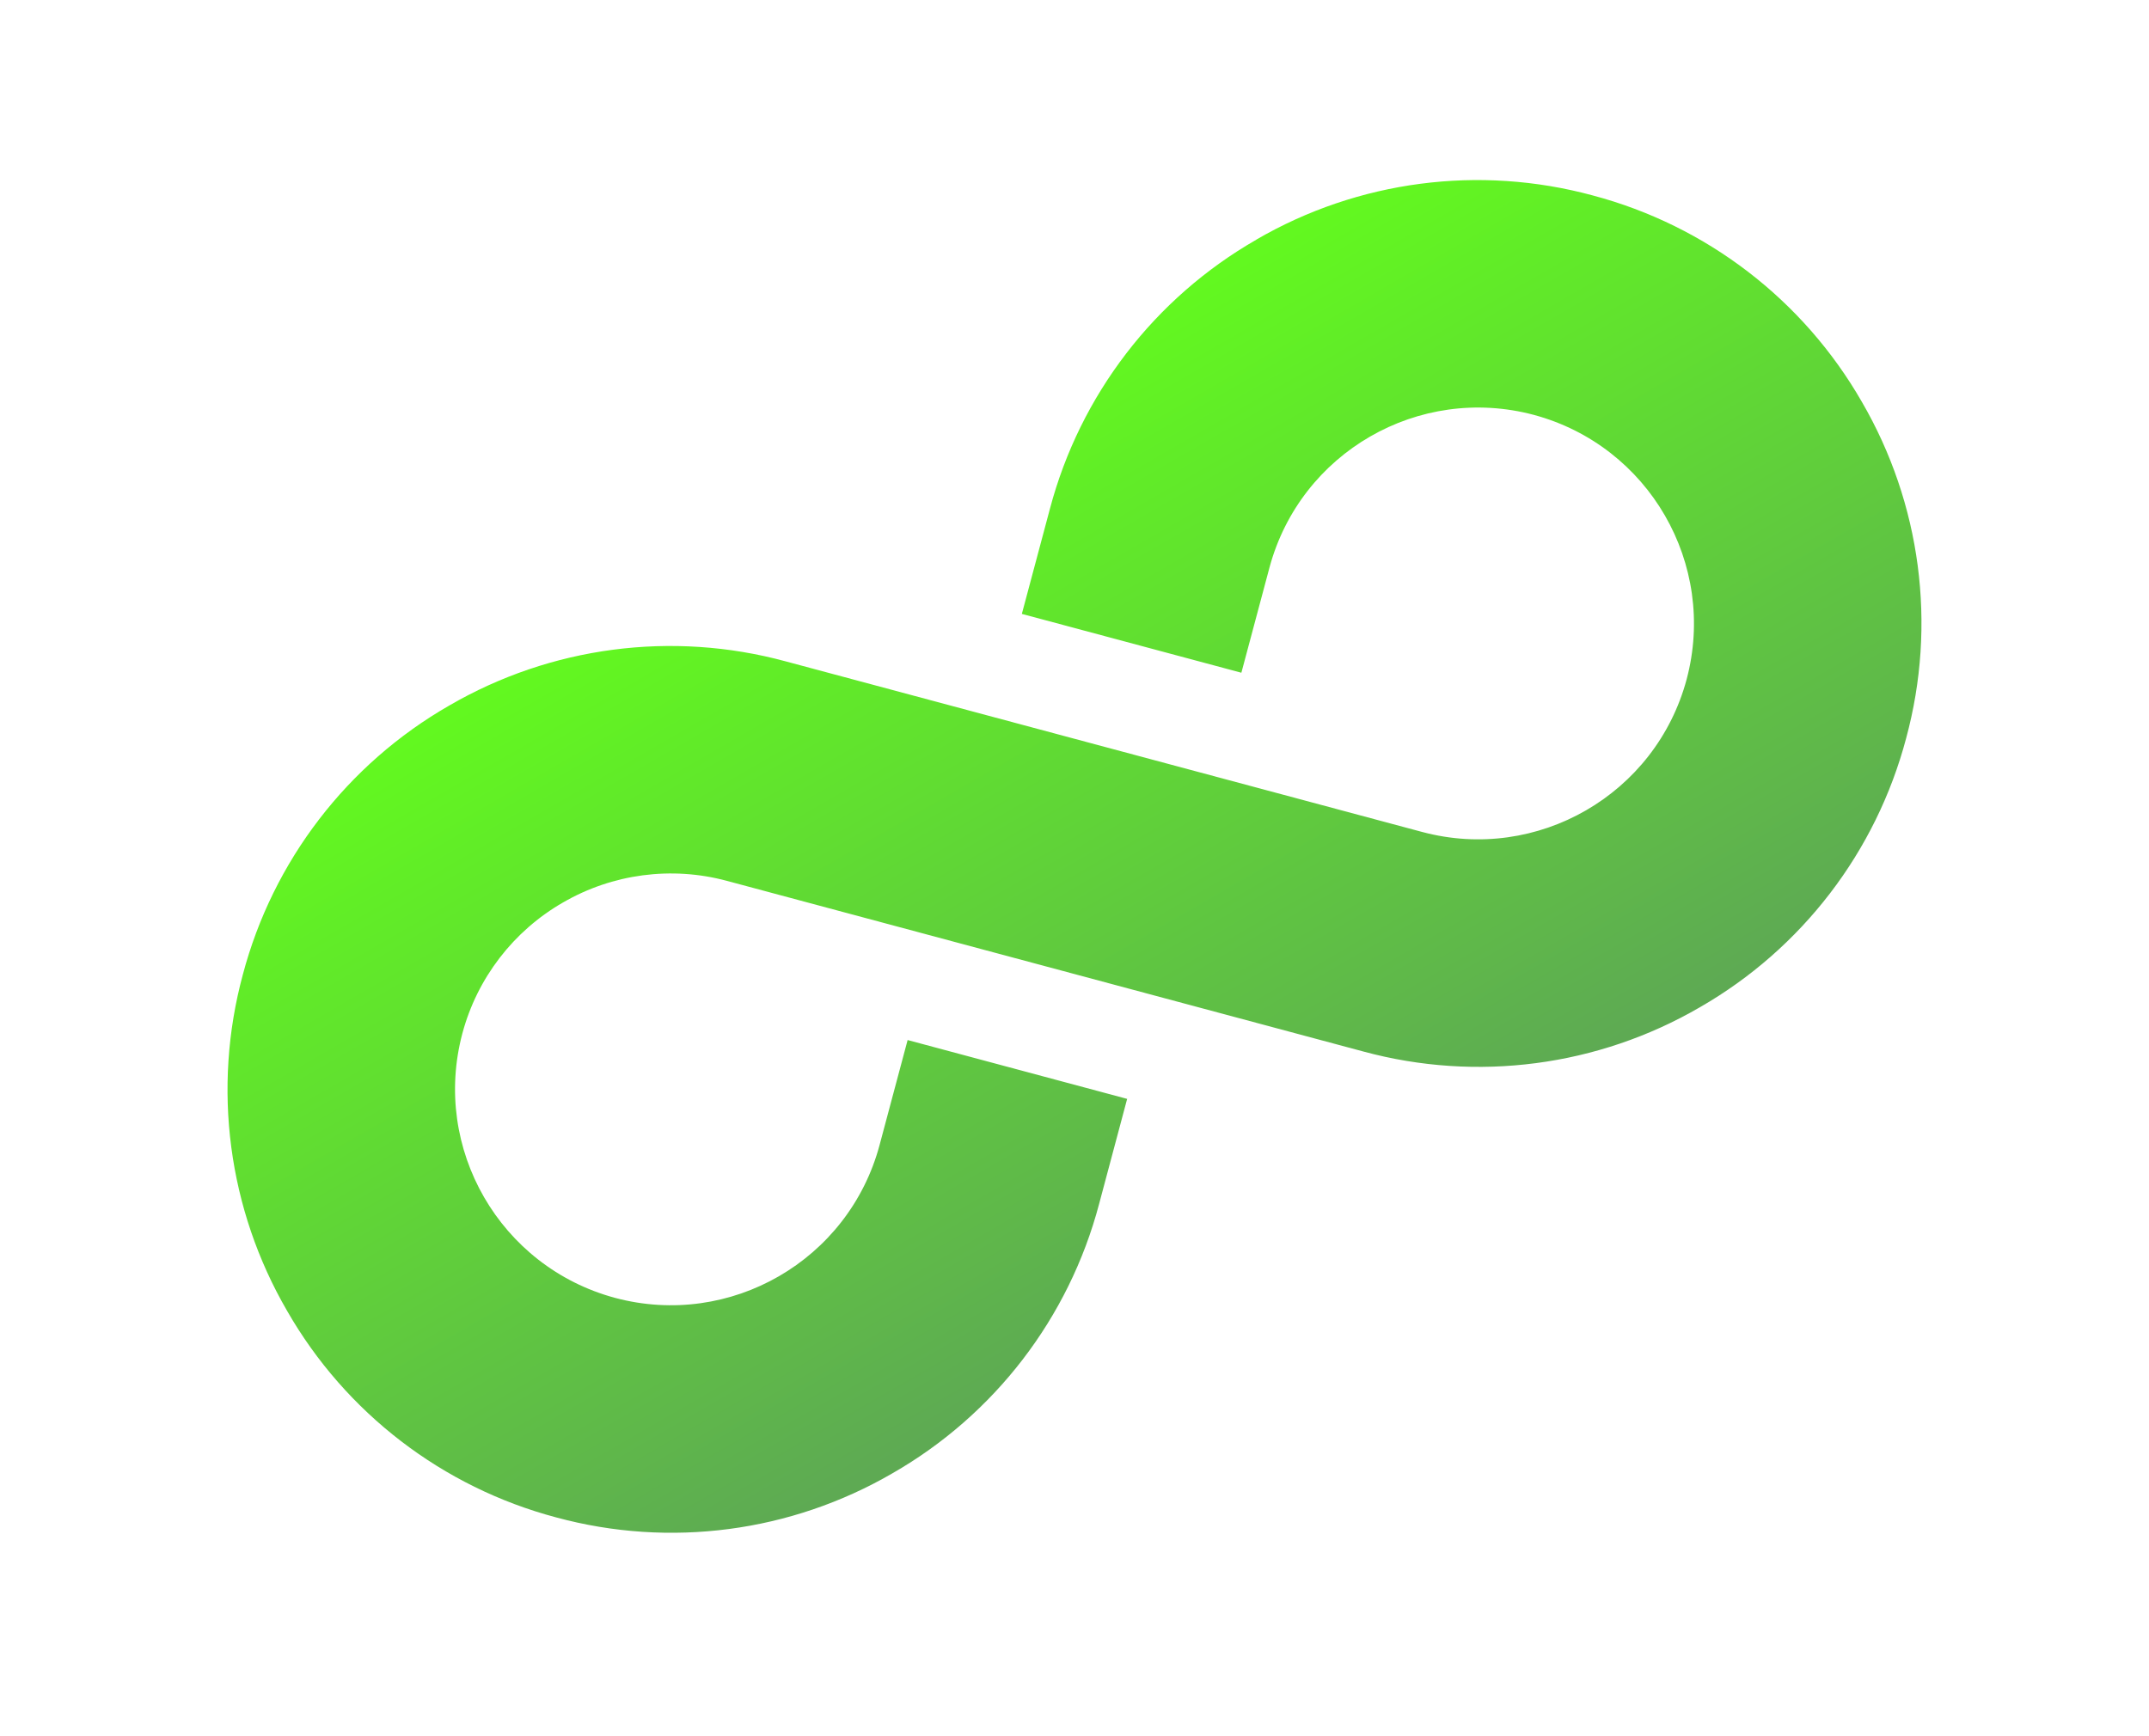
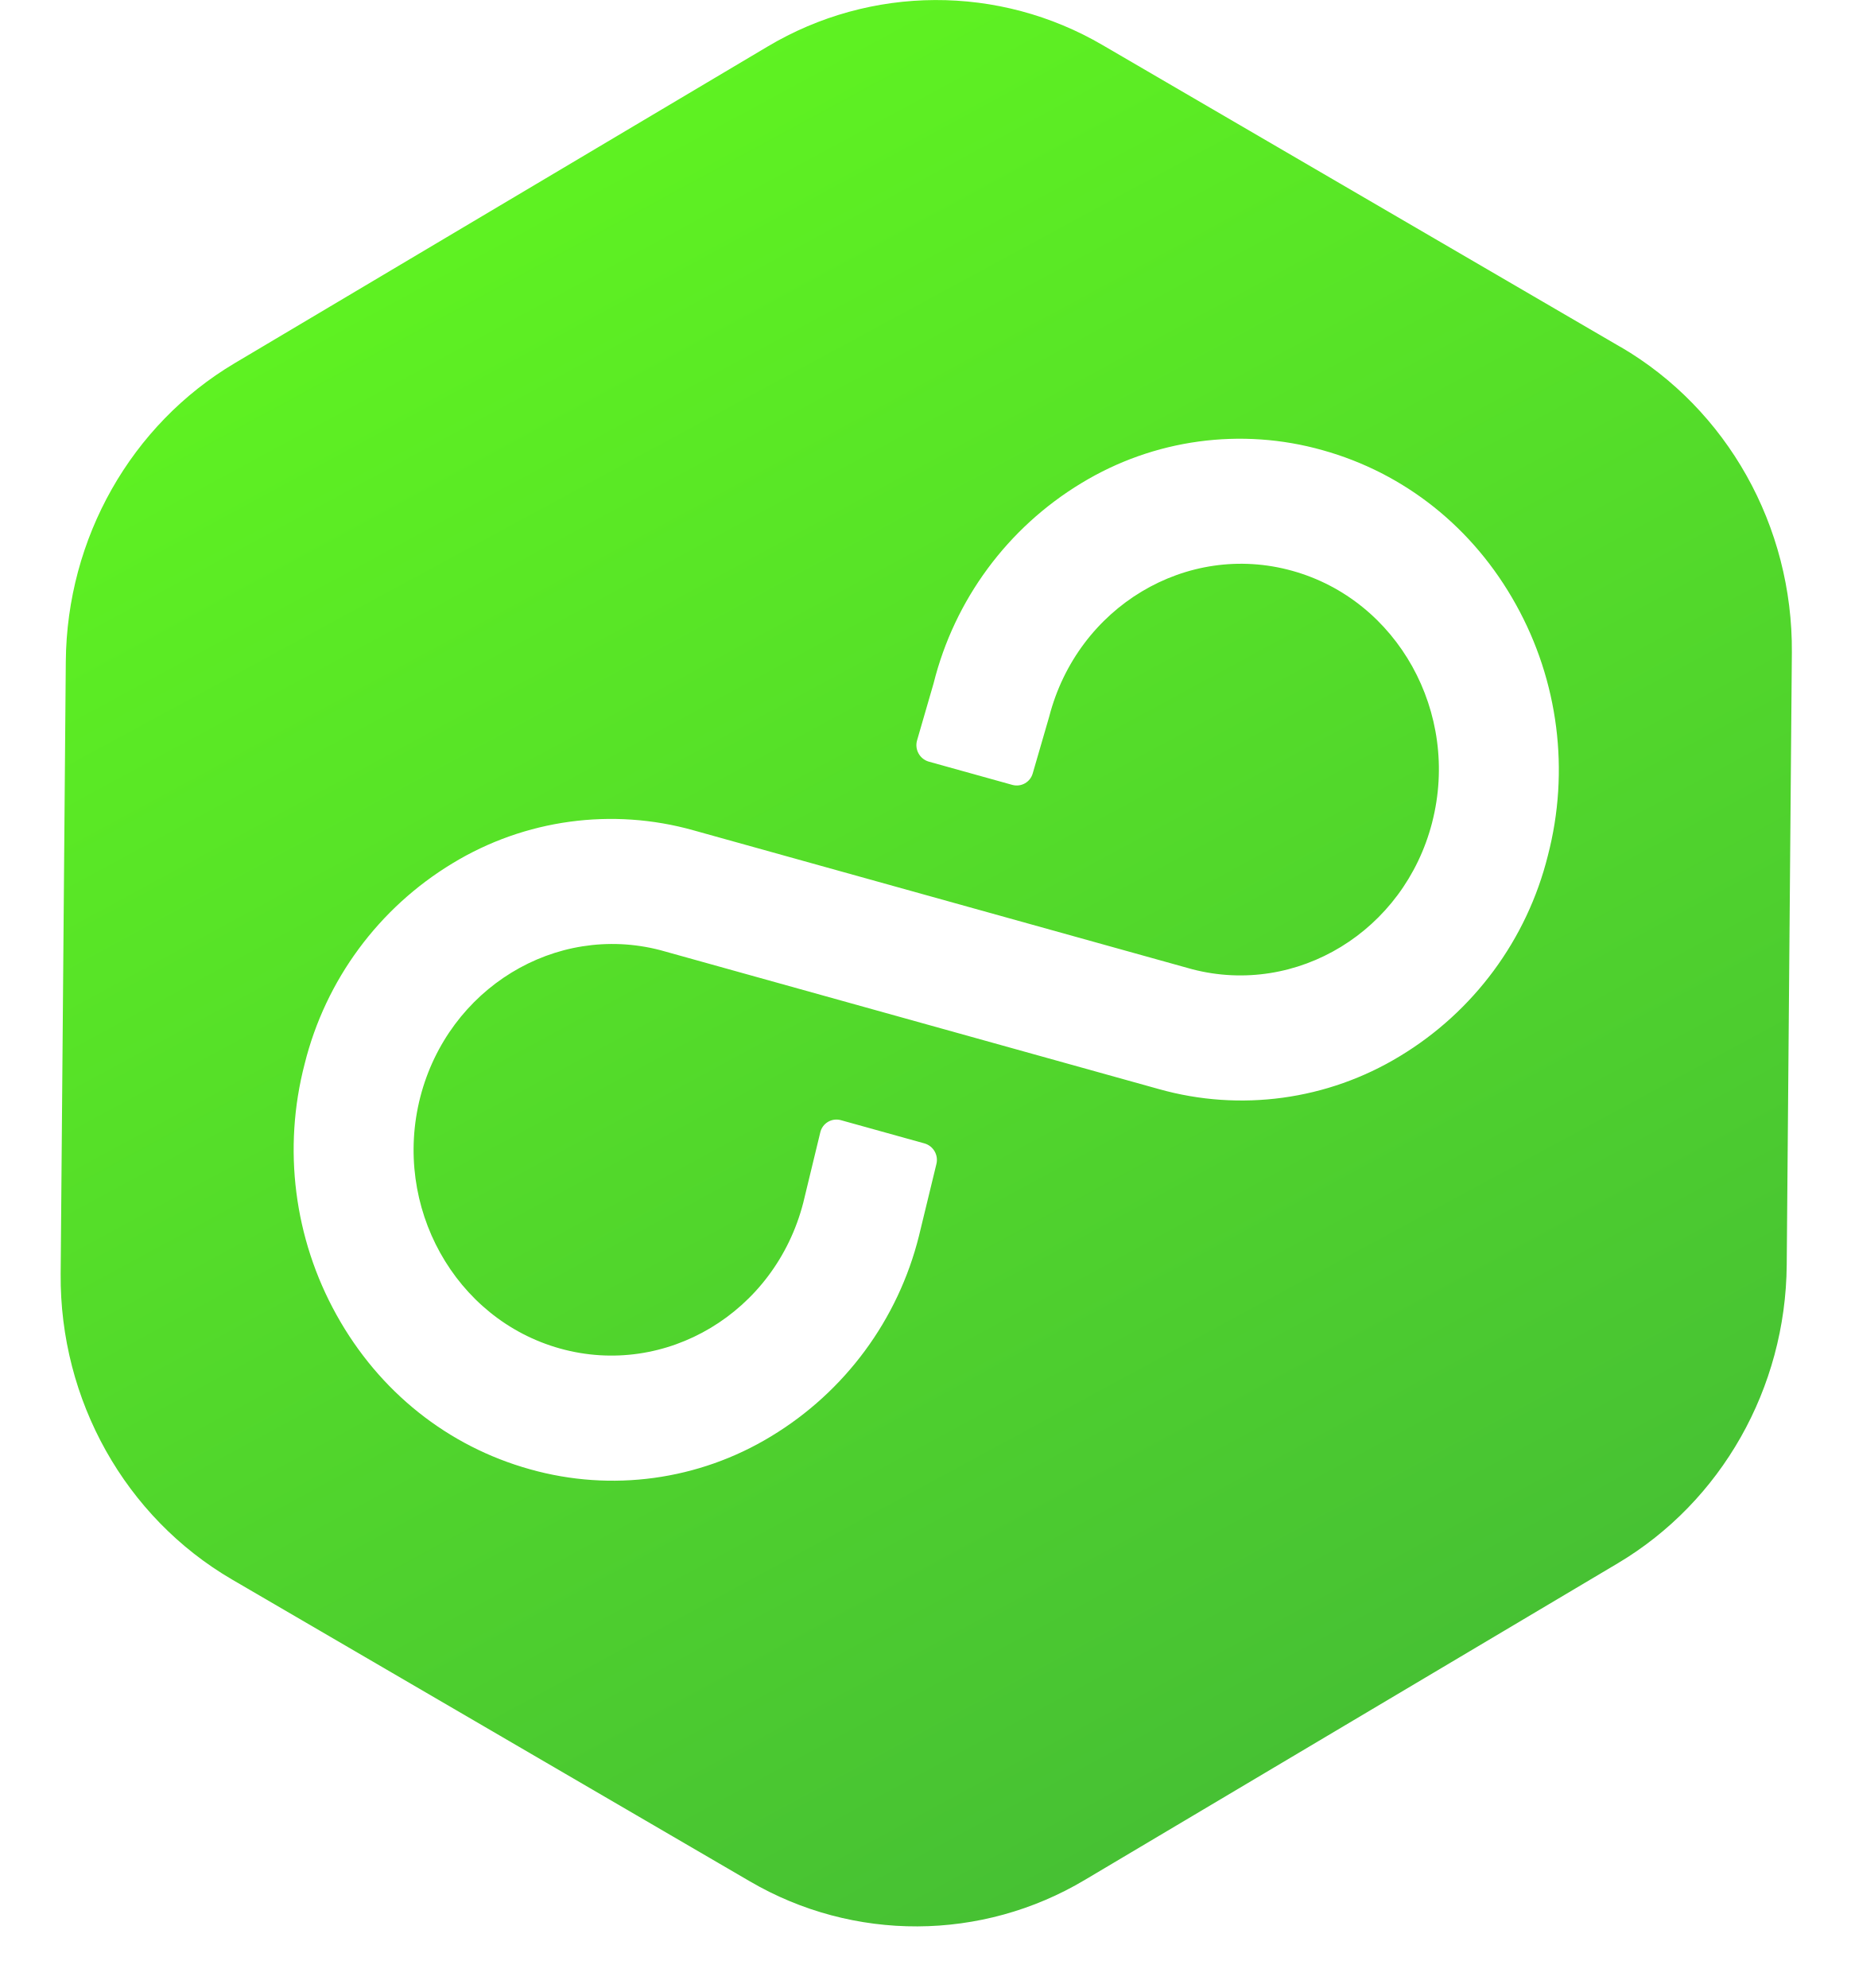
- <svg xmlns="http://www.w3.org/2000/svg" fill="none" viewBox="0 0 26 21">
-   <path fill-rule="evenodd" clip-rule="evenodd" d="M15.201 2.9a5.325 5.325 0 00-2.498 3.256l-.34 1.273 2.656.712.34-1.273a2.615 2.615 0 013.2-1.847 2.617 2.617 0 011.847 3.2 2.614 2.614 0 01-3.199 1.847l-.03-.008-7.673-2.057a5.325 5.325 0 00-4.069.535 5.325 5.325 0 00-2.497 3.256 5.328 5.328 0 00.536 4.07 5.328 5.328 0 003.256 2.499 5.325 5.325 0 004.069-.535 5.325 5.325 0 002.498-3.256l.34-1.274-2.656-.712-.34 1.273a2.614 2.614 0 01-3.2 1.847 2.617 2.617 0 01-1.847-3.2 2.604 2.604 0 011.218-1.585 2.604 2.604 0 011.98-.262l7.704 2.066a5.325 5.325 0 004.069-.535 5.325 5.325 0 002.497-3.257 5.329 5.329 0 00-.536-4.07 5.329 5.329 0 00-3.256-2.498 5.325 5.325 0 00-4.069.534z" fill="url(#paint0_linear)" />
+ <svg xmlns="http://www.w3.org/2000/svg" fill="none" viewBox="0 0 27 29">
+   <path fill-rule="evenodd" clip-rule="evenodd" d="M23.642 5.06c1.558.91 2.515 2.616 2.5 4.46l-.075 8.934c-.015 1.797-.953 3.451-2.464 4.35l-7.774 4.618a4.806 4.806 0 01-4.891.021l-7.553-4.402c-1.558-.909-2.515-2.615-2.5-4.458L.96 9.648c.015-1.797.952-3.452 2.464-4.35L11.197.68A4.806 4.806 0 0116.09.66l7.553 4.402zm-2.748 6.938c-.409 1.586-1.971 2.538-3.5 2.141l-7.274-2.026a4.449 4.449 0 00-3.517.48 4.76 4.76 0 00-2.158 2.925 4.96 4.96 0 00.465 3.664c.622 1.12 1.624 1.917 2.822 2.251a4.448 4.448 0 003.517-.48 4.76 4.76 0 002.158-2.924l.254-1.047a.25.25 0 00-.172-.302l-1.223-.34a.242.242 0 00-.299.18l-.248 1.025c-.413 1.602-2.005 2.556-3.547 2.127-1.537-.428-2.45-2.073-2.04-3.67.41-1.586 1.972-2.538 3.5-2.142l7.275 2.027a4.448 4.448 0 003.516-.48 4.76 4.76 0 002.159-2.925 4.96 4.96 0 00-.466-3.664c-.621-1.12-1.623-1.917-2.821-2.251a4.448 4.448 0 00-3.517.48A4.76 4.76 0 0013.62 9.97l-.24.828a.251.251 0 00.169.312l1.222.34a.242.242 0 00.296-.169l.24-.827c.414-1.602 2.006-2.557 3.547-2.127 1.538.428 2.451 2.073 2.04 3.67z" fill="url(#paint0_linear)" />
  <defs>
-     <linearGradient id="paint0_linear" x1="3.557" y1="9.622" x2="8.848" y2="18.787" gradientUnits="userSpaceOnUse">
+     <linearGradient id="paint0_linear" x1="4.551" y1="0" x2="19.517" y2="27.642" gradientUnits="userSpaceOnUse">
      <stop stop-color="#62F91F" />
-       <stop offset="1" stop-color="#5EAA53" />
+       <stop offset="1" stop-color="#45BD35" />
    </linearGradient>
  </defs>
</svg>
